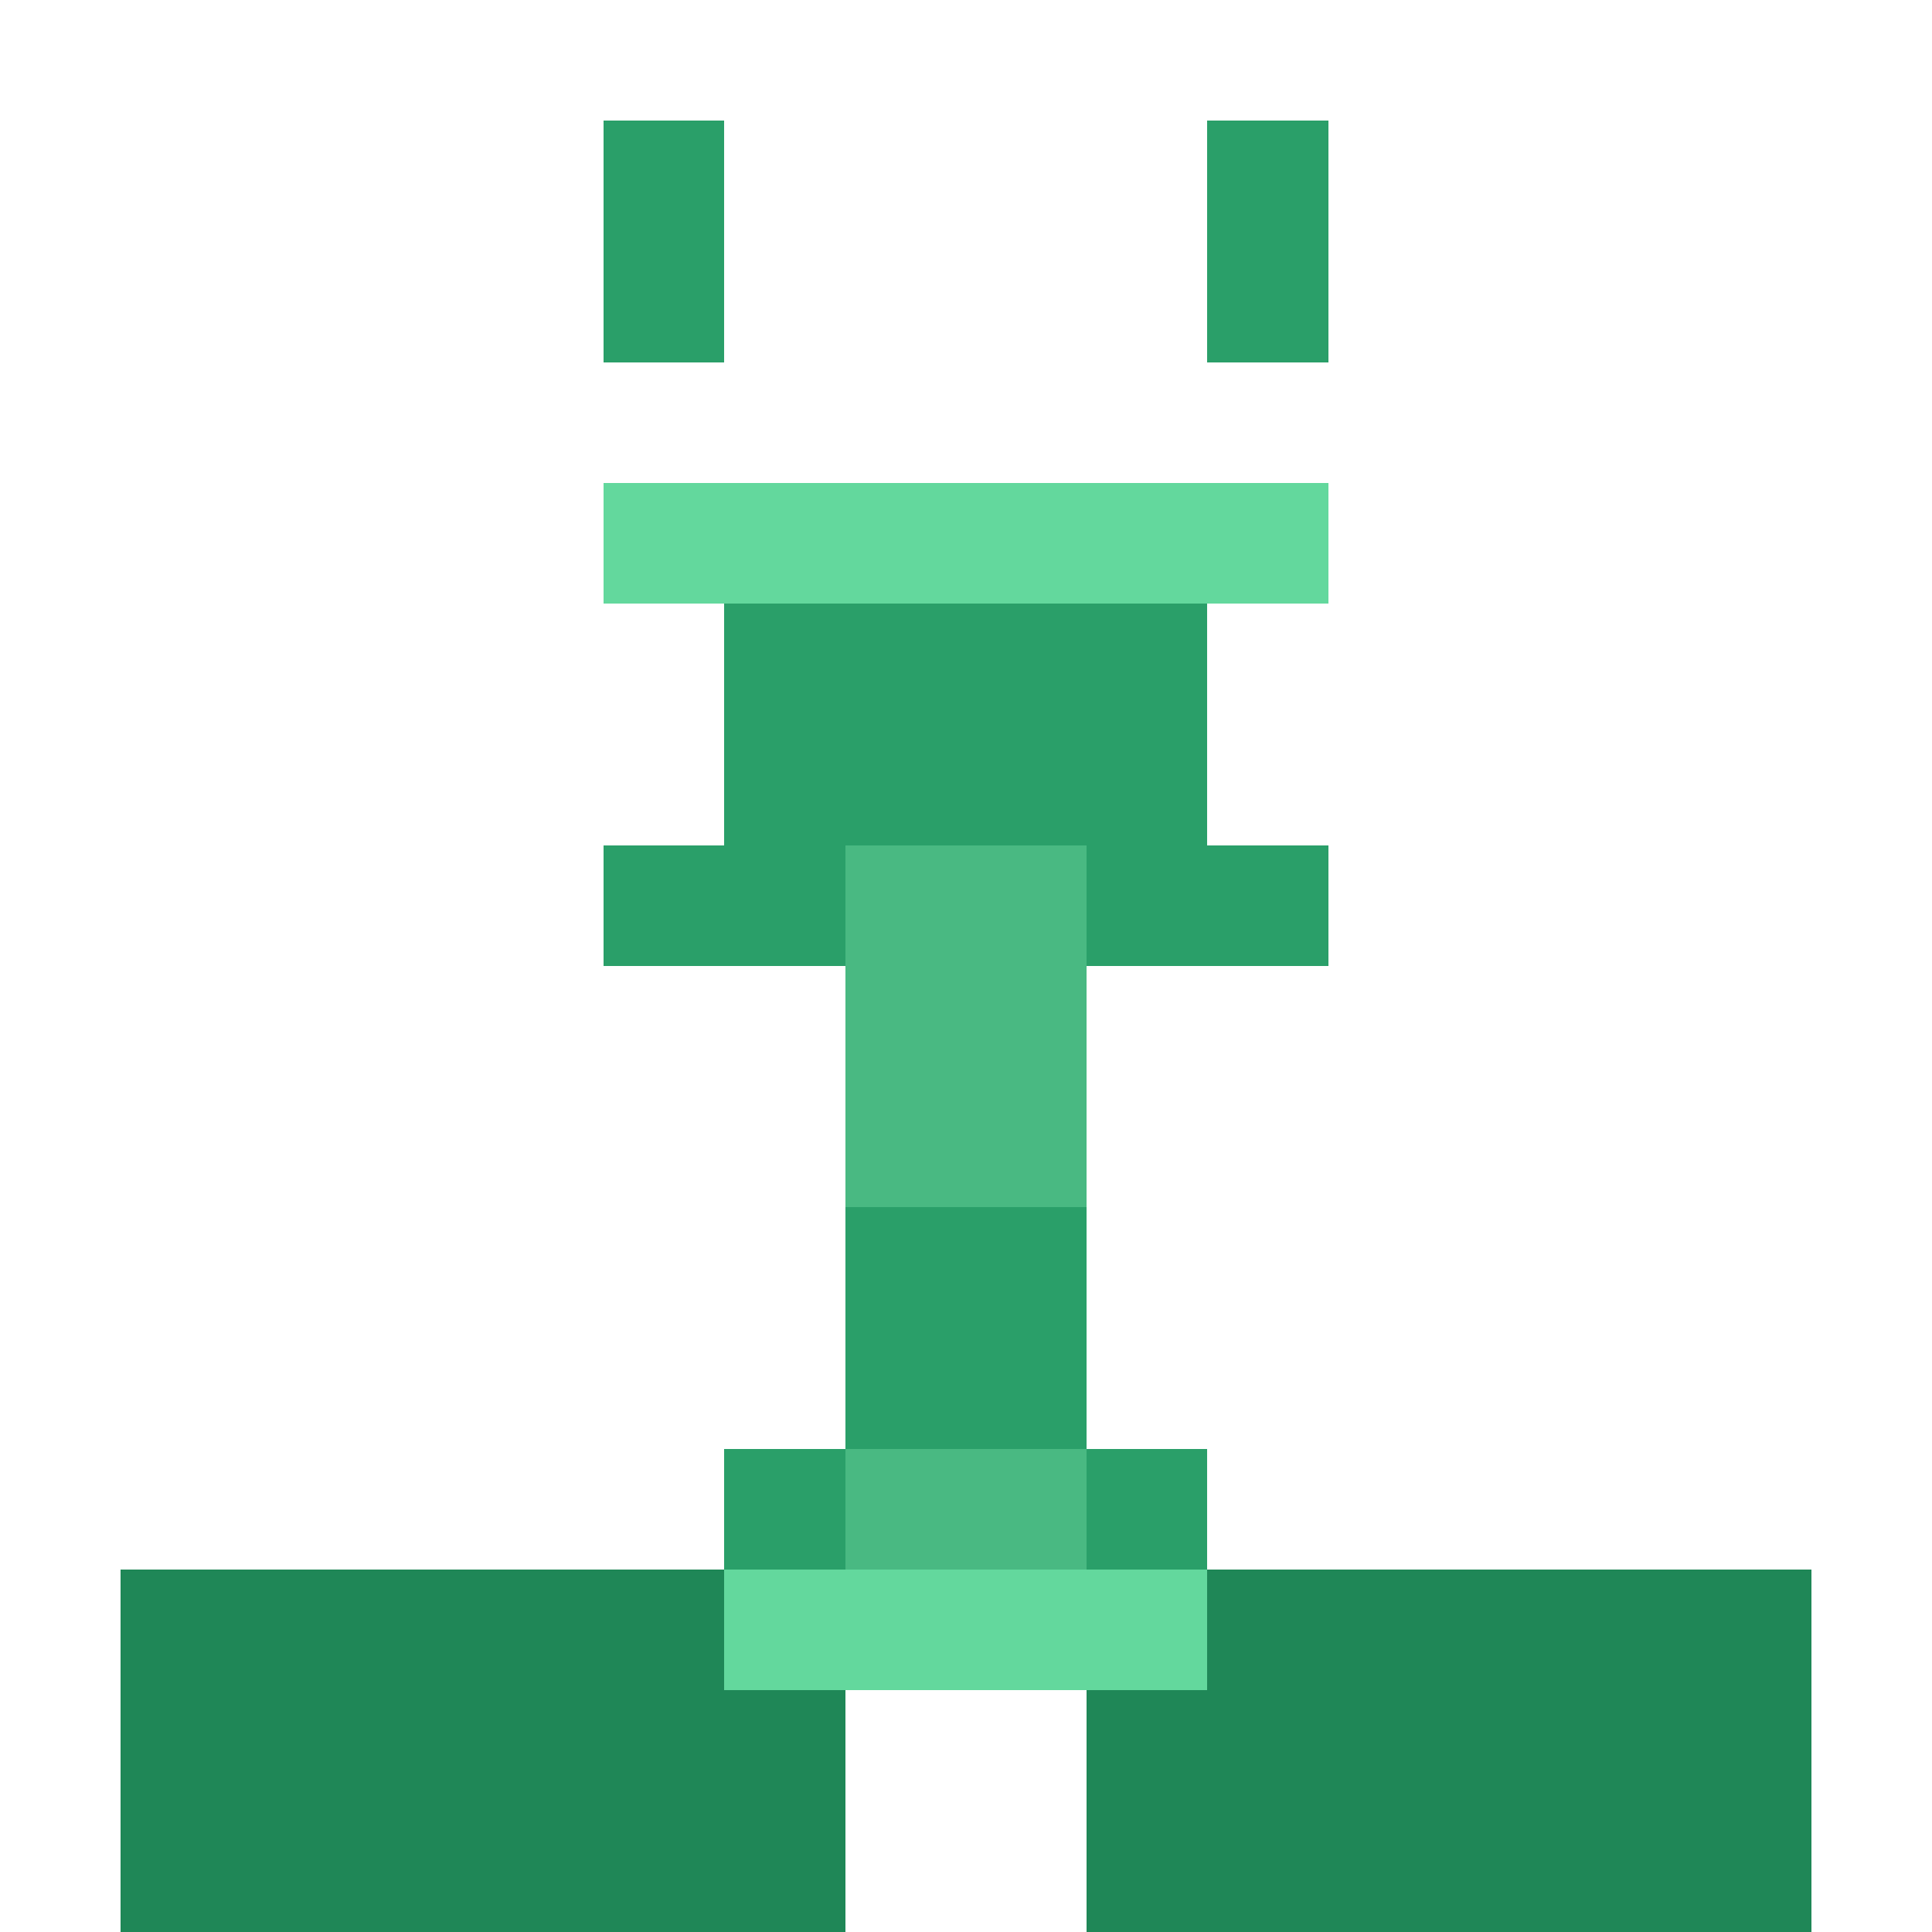
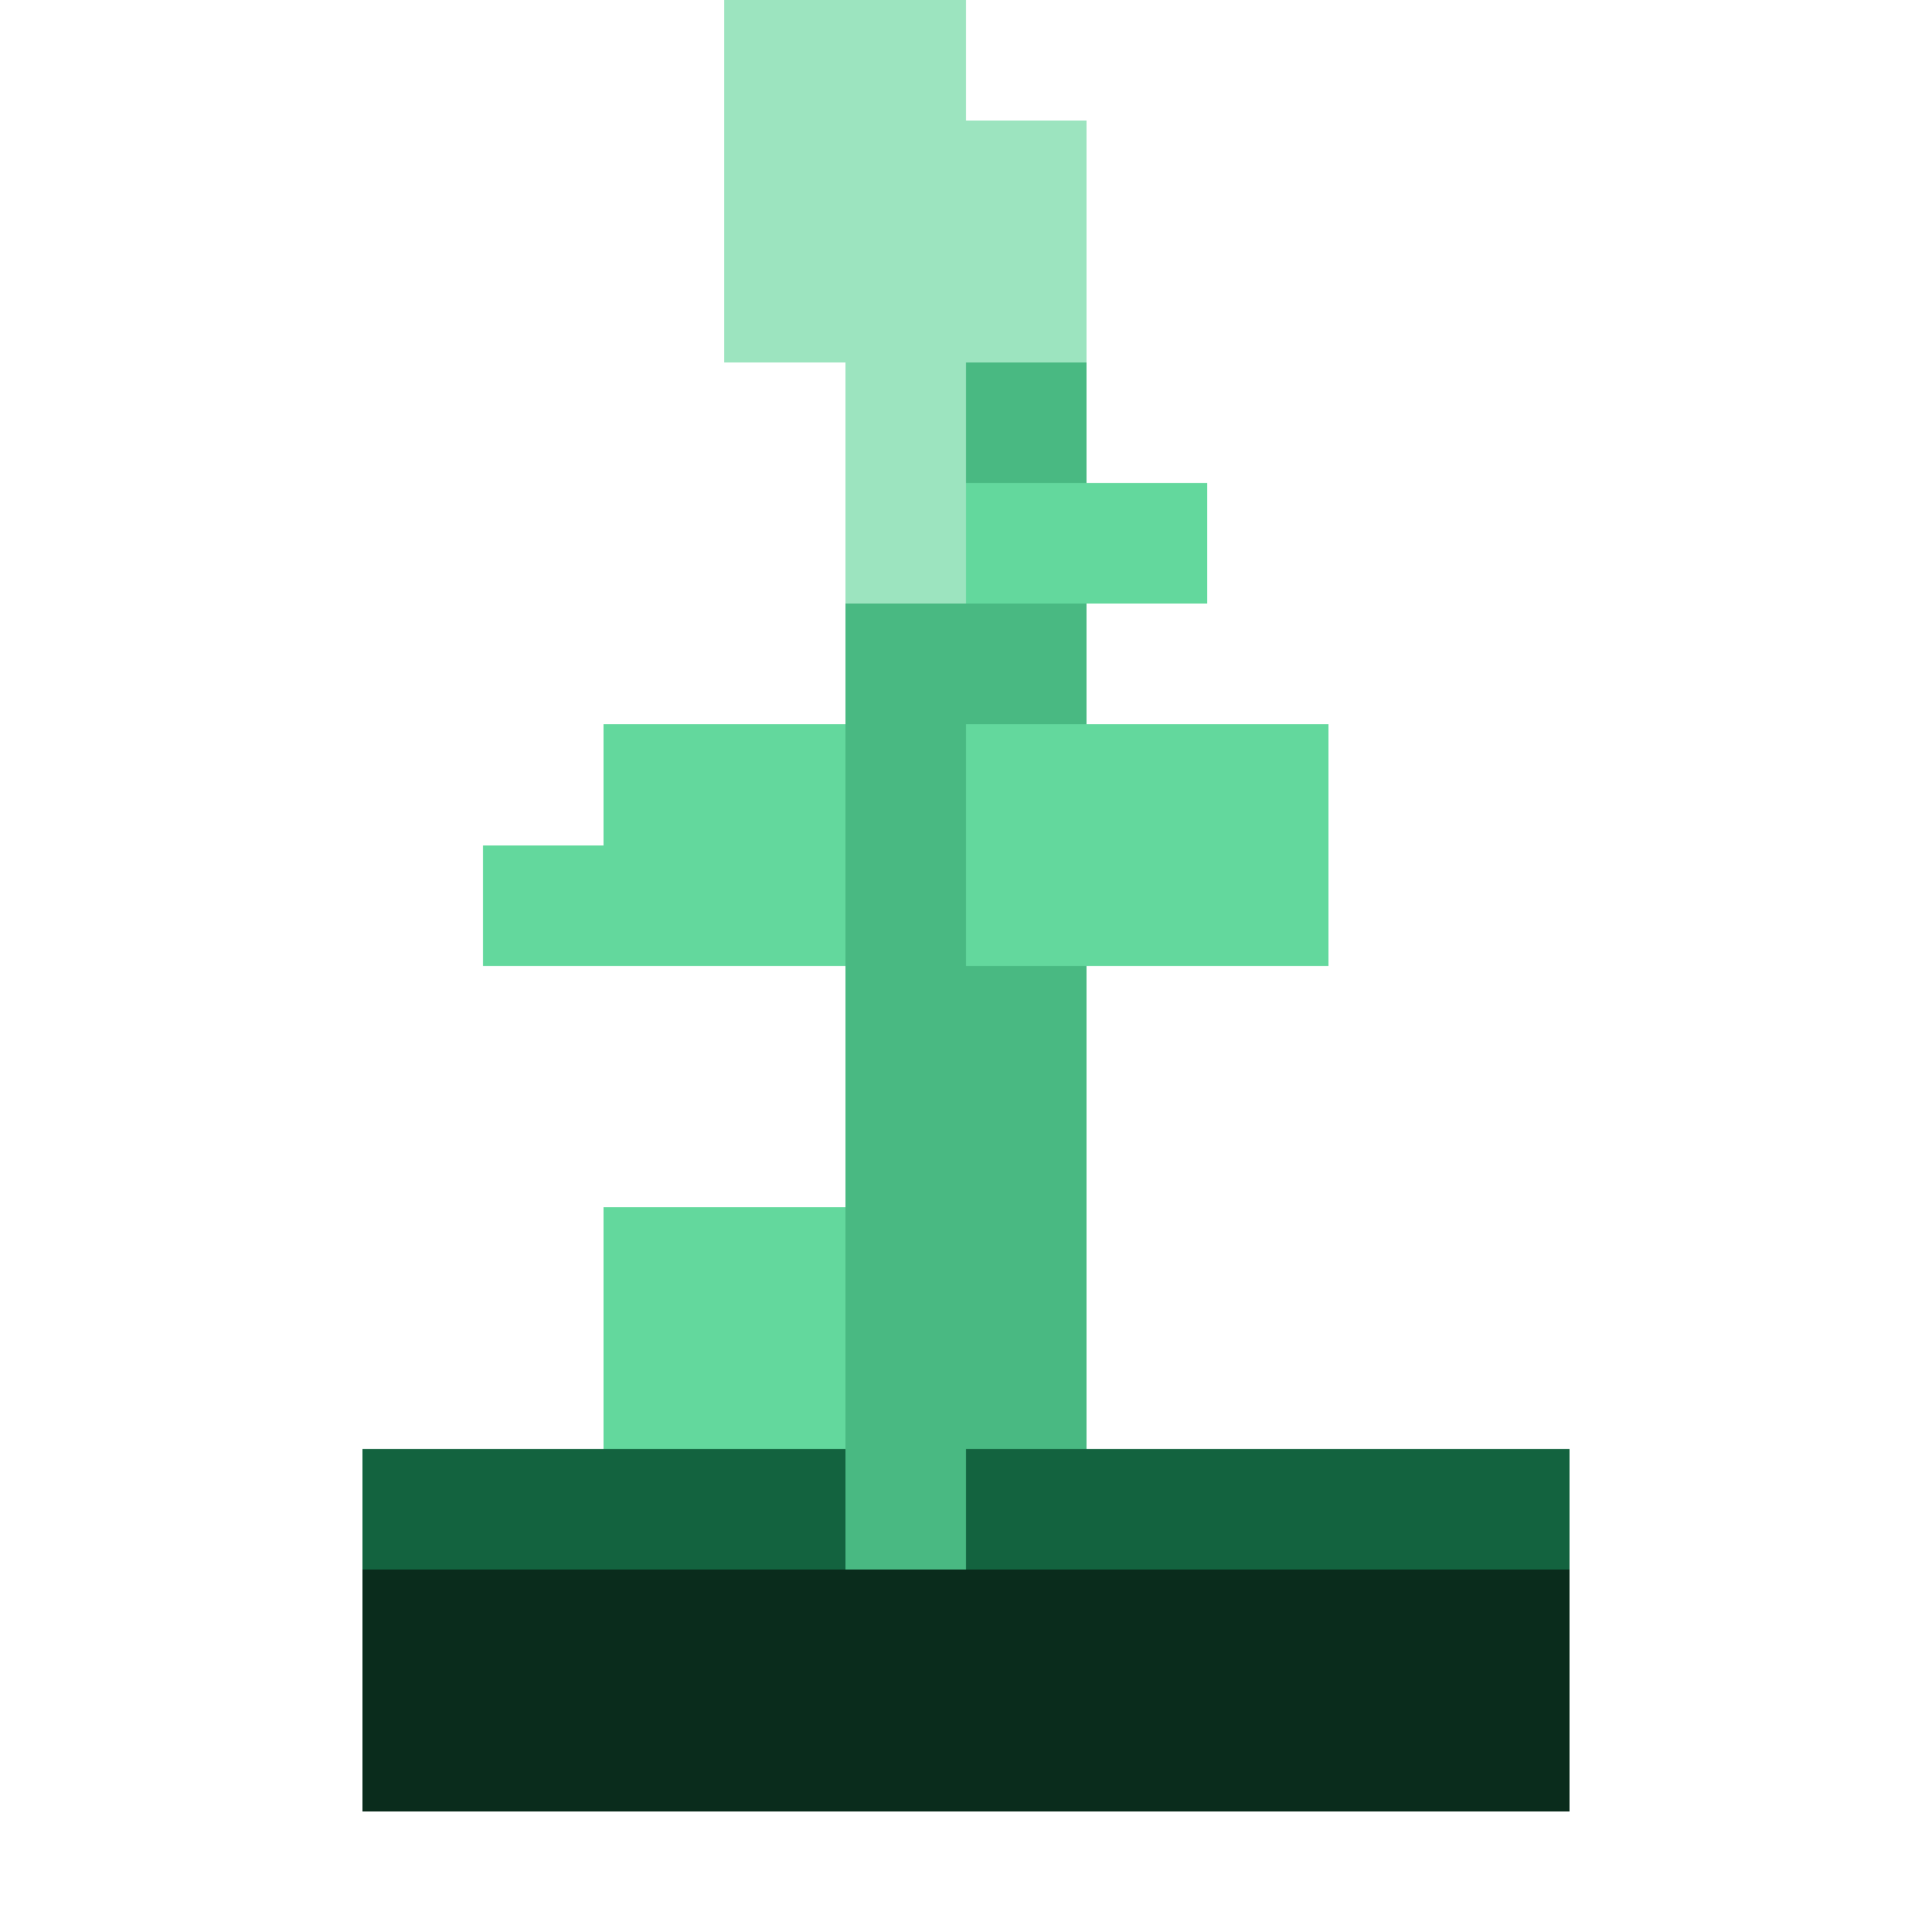
<svg xmlns="http://www.w3.org/2000/svg" width="64" height="64" viewBox="0 0 32 32" fill="none" shape-rendering="crispEdges">
-   <rect x="10" y="2" width="2" height="2" fill="#2A9F69" />
-   <rect x="20" y="2" width="2" height="2" fill="#2A9F69" />
-   <rect x="10" y="4" width="2" height="2" fill="#2A9F69" />
-   <rect x="20" y="4" width="2" height="2" fill="#2A9F69" />
-   <rect x="10" y="8" width="12" height="2" fill="#63D89D" />
-   <rect x="12" y="10" width="8" height="2" fill="#2A9F69" />
-   <rect x="12" y="12" width="8" height="2" fill="#2A9F69" />
-   <rect x="10" y="14" width="4" height="2" fill="#2A9F69" />
-   <rect x="14" y="14" width="4" height="2" fill="#49B982" />
-   <rect x="18" y="14" width="4" height="2" fill="#2A9F69" />
+   <rect x="12" y="0" width="4" height="2" fill="#9CE4BF" />
+   <rect x="12" y="2" width="6" height="2" fill="#9CE4BF" />
+   <rect x="12" y="4" width="6" height="2" fill="#9CE4BF" />
+   <rect x="14" y="6" width="2" height="2" fill="#9CE4BF" />
+   <rect x="16" y="6" width="2" height="2" fill="#49B982" />
+   <rect x="14" y="8" width="2" height="2" fill="#9CE4BF" />
+   <rect x="16" y="8" width="4" height="2" fill="#63D89D" />
+   <rect x="14" y="10" width="4" height="2" fill="#49B982" />
+   <rect x="10" y="12" width="4" height="2" fill="#63D89D" />
+   <rect x="14" y="12" width="2" height="2" fill="#49B982" />
+   <rect x="16" y="12" width="6" height="2" fill="#63D89D" />
+   <rect x="8" y="14" width="6" height="2" fill="#63D89D" />
+   <rect x="14" y="14" width="2" height="2" fill="#49B982" />
+   <rect x="16" y="14" width="6" height="2" fill="#63D89D" />
  <rect x="14" y="16" width="4" height="2" fill="#49B982" />
  <rect x="14" y="18" width="4" height="2" fill="#49B982" />
-   <rect x="14" y="20" width="4" height="2" fill="#2A9F69" />
-   <rect x="14" y="22" width="4" height="2" fill="#2A9F69" />
-   <rect x="12" y="24" width="2" height="2" fill="#2A9F69" />
-   <rect x="14" y="24" width="4" height="2" fill="#49B982" />
-   <rect x="18" y="24" width="2" height="2" fill="#2A9F69" />
-   <rect x="2" y="26" width="10" height="2" fill="#1F8757" />
-   <rect x="12" y="26" width="8" height="2" fill="#63D89D" />
-   <rect x="20" y="26" width="10" height="2" fill="#1F8757" />
-   <rect x="2" y="28" width="12" height="2" fill="#1F8757" />
-   <rect x="18" y="28" width="12" height="2" fill="#1F8757" />
-   <rect x="2" y="30" width="12" height="2" fill="#1F8757" />
-   <rect x="18" y="30" width="12" height="2" fill="#1F8757" />
+   <rect x="10" y="20" width="4" height="2" fill="#63D89D" />
+   <rect x="14" y="20" width="4" height="2" fill="#49B982" />
+   <rect x="10" y="22" width="4" height="2" fill="#63D89D" />
+   <rect x="14" y="22" width="4" height="2" fill="#49B982" />
+   <rect x="6" y="24" width="8" height="2" fill="#13633F" />
+   <rect x="14" y="24" width="2" height="2" fill="#49B982" />
+   <rect x="16" y="24" width="10" height="2" fill="#13633F" />
+   <rect x="6" y="26" width="20" height="2" fill="#0A2C1C" />
+   <rect x="6" y="28" width="20" height="2" fill="#0A2C1C" />
</svg>
